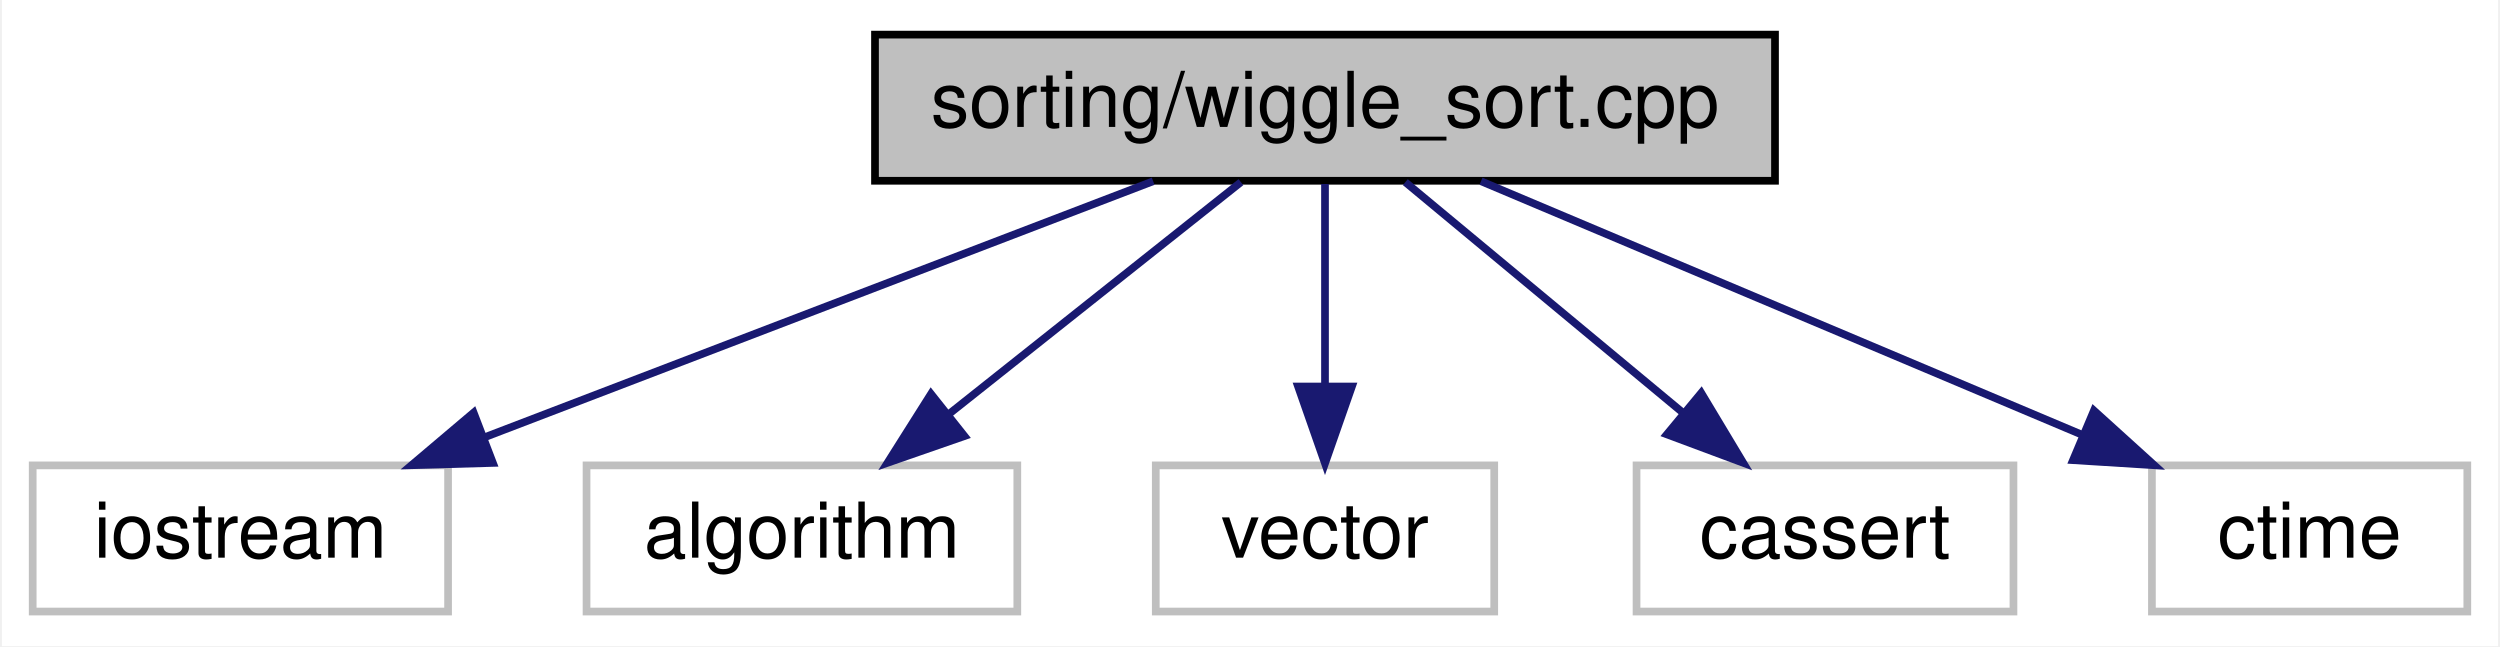
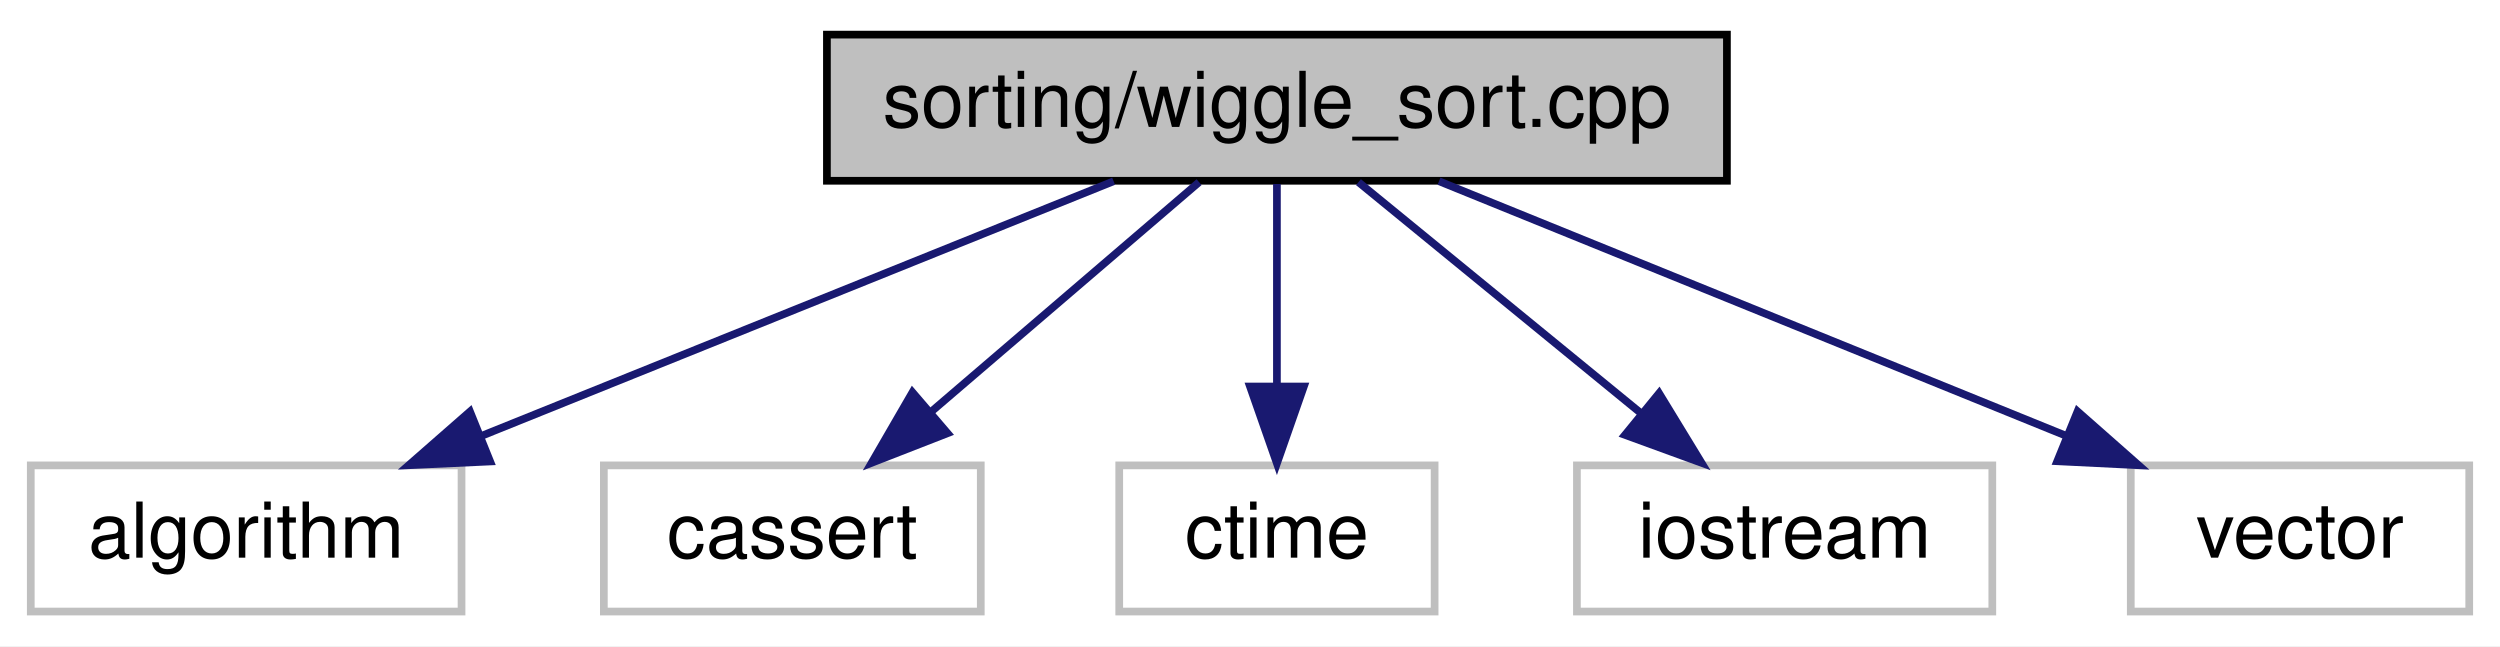
- <svg xmlns="http://www.w3.org/2000/svg" xmlns:xlink="http://www.w3.org/1999/xlink" width="325pt" height="84pt" viewBox="0.00 0.00 324.50 84.00">
+ <svg xmlns="http://www.w3.org/2000/svg" xmlns:xlink="http://www.w3.org/1999/xlink" width="325pt" height="84pt" viewBox="0.00 0.00 325.00 84.00">
  <g id="graph0" class="graph" transform="scale(1 1) rotate(0) translate(4 80)">
-     <polygon fill="white" stroke="transparent" points="-4,4 -4,-80 320.5,-80 320.5,4 -4,4" />
+     <polygon fill="white" stroke="transparent" points="-4,4 -4,-80 321,-80 321,4 -4,4" />
    <g id="node1" class="node">
      <g id="a_node1">
        <a xlink:title="Wiggle Sort Algorithm Implementation">
-           <polygon fill="#bfbfbf" stroke="black" points="109.5,-56.5 109.5,-75.5 226.5,-75.5 226.5,-56.5 109.5,-56.5" />
-           <text text-anchor="middle" x="168" y="-63.5" font-family="Helvetica,sans-Serif" font-size="10.00">sorting/wiggle_sort.cpp</text>
+           <polygon fill="#bfbfbf" stroke="black" points="103.5,-56.5 103.5,-75.5 220.5,-75.5 220.5,-56.5 103.5,-56.5" />
+           <text text-anchor="middle" x="162" y="-63.5" font-family="Helvetica,sans-Serif" font-size="10.00">sorting/wiggle_sort.cpp</text>
        </a>
      </g>
    </g>
    <g id="node2" class="node">
      <g id="a_node2">
        <a xlink:title=" ">
-           <polygon fill="white" stroke="#bfbfbf" points="0,-0.5 0,-19.5 54,-19.5 54,-0.5 0,-0.5" />
-           <text text-anchor="middle" x="27" y="-7.5" font-family="Helvetica,sans-Serif" font-size="10.00">iostream</text>
+           <polygon fill="white" stroke="#bfbfbf" points="0,-0.5 0,-19.5 56,-19.5 56,-0.5 0,-0.5" />
+           <text text-anchor="middle" x="28" y="-7.5" font-family="Helvetica,sans-Serif" font-size="10.00">algorithm</text>
        </a>
      </g>
    </g>
    <g id="edge1" class="edge">
-       <path fill="none" stroke="midnightblue" d="M145.66,-56.44C122.25,-47.48 85.26,-33.31 58.81,-23.18" />
-       <polygon fill="midnightblue" stroke="midnightblue" points="59.83,-19.82 49.24,-19.52 57.32,-26.36 59.83,-19.82" />
+       <path fill="none" stroke="midnightblue" d="M140.77,-56.44C118.62,-47.52 83.68,-33.44 58.56,-23.32" />
+       <polygon fill="midnightblue" stroke="midnightblue" points="59.72,-20.01 49.13,-19.52 57.1,-26.5 59.72,-20.01" />
    </g>
    <g id="node3" class="node">
      <g id="a_node3">
        <a xlink:title=" ">
-           <polygon fill="white" stroke="#bfbfbf" points="72,-0.5 72,-19.5 128,-19.5 128,-0.5 72,-0.5" />
-           <text text-anchor="middle" x="100" y="-7.5" font-family="Helvetica,sans-Serif" font-size="10.00">algorithm</text>
+           <polygon fill="white" stroke="#bfbfbf" points="74.5,-0.5 74.5,-19.5 123.5,-19.5 123.5,-0.5 74.5,-0.5" />
+           <text text-anchor="middle" x="99" y="-7.5" font-family="Helvetica,sans-Serif" font-size="10.00">cassert</text>
        </a>
      </g>
    </g>
    <g id="edge2" class="edge">
-       <path fill="none" stroke="midnightblue" d="M157.07,-56.32C146.83,-48.18 131.28,-35.84 119,-26.09" />
-       <polygon fill="midnightblue" stroke="midnightblue" points="121.13,-23.31 111.12,-19.83 116.78,-28.79 121.13,-23.31" />
+       <path fill="none" stroke="midnightblue" d="M151.88,-56.32C142.47,-48.26 128.26,-36.08 116.93,-26.37" />
+       <polygon fill="midnightblue" stroke="midnightblue" points="119.18,-23.68 109.31,-19.83 114.62,-29 119.18,-23.68" />
    </g>
    <g id="node4" class="node">
      <g id="a_node4">
        <a xlink:title=" ">
-           <polygon fill="white" stroke="#bfbfbf" points="146,-0.5 146,-19.5 190,-19.5 190,-0.5 146,-0.5" />
-           <text text-anchor="middle" x="168" y="-7.5" font-family="Helvetica,sans-Serif" font-size="10.00">vector</text>
+           <polygon fill="white" stroke="#bfbfbf" points="141.5,-0.5 141.5,-19.5 182.5,-19.5 182.5,-0.5 141.5,-0.5" />
+           <text text-anchor="middle" x="162" y="-7.5" font-family="Helvetica,sans-Serif" font-size="10.00">ctime</text>
        </a>
      </g>
    </g>
    <g id="edge3" class="edge">
-       <path fill="none" stroke="midnightblue" d="M168,-56.08C168,-49.01 168,-38.86 168,-29.99" />
-       <polygon fill="midnightblue" stroke="midnightblue" points="171.5,-29.75 168,-19.75 164.5,-29.75 171.5,-29.75" />
+       <path fill="none" stroke="midnightblue" d="M162,-56.08C162,-49.01 162,-38.86 162,-29.99" />
+       <polygon fill="midnightblue" stroke="midnightblue" points="165.5,-29.75 162,-19.75 158.5,-29.75 165.5,-29.75" />
    </g>
    <g id="node5" class="node">
      <g id="a_node5">
        <a xlink:title=" ">
-           <polygon fill="white" stroke="#bfbfbf" points="208.5,-0.5 208.5,-19.5 257.5,-19.5 257.5,-0.5 208.5,-0.5" />
-           <text text-anchor="middle" x="233" y="-7.5" font-family="Helvetica,sans-Serif" font-size="10.00">cassert</text>
+           <polygon fill="white" stroke="#bfbfbf" points="201,-0.5 201,-19.5 255,-19.5 255,-0.5 201,-0.5" />
+           <text text-anchor="middle" x="228" y="-7.5" font-family="Helvetica,sans-Serif" font-size="10.00">iostream</text>
        </a>
      </g>
    </g>
    <g id="edge4" class="edge">
-       <path fill="none" stroke="midnightblue" d="M178.44,-56.32C188.15,-48.26 202.82,-36.08 214.5,-26.37" />
-       <polygon fill="midnightblue" stroke="midnightblue" points="216.91,-28.92 222.37,-19.83 212.44,-23.53 216.91,-28.92" />
+       <path fill="none" stroke="midnightblue" d="M172.6,-56.32C182.46,-48.26 197.35,-36.08 209.22,-26.37" />
+       <polygon fill="midnightblue" stroke="midnightblue" points="211.68,-28.88 217.2,-19.83 207.25,-23.46 211.68,-28.88" />
    </g>
    <g id="node6" class="node">
      <g id="a_node6">
        <a xlink:title=" ">
-           <polygon fill="white" stroke="#bfbfbf" points="275.5,-0.5 275.5,-19.5 316.5,-19.5 316.5,-0.5 275.5,-0.5" />
-           <text text-anchor="middle" x="296" y="-7.5" font-family="Helvetica,sans-Serif" font-size="10.00">ctime</text>
+           <polygon fill="white" stroke="#bfbfbf" points="273,-0.5 273,-19.5 317,-19.5 317,-0.5 273,-0.5" />
+           <text text-anchor="middle" x="295" y="-7.5" font-family="Helvetica,sans-Serif" font-size="10.00">vector</text>
        </a>
      </g>
    </g>
    <g id="edge5" class="edge">
-       <path fill="none" stroke="midnightblue" d="M188.28,-56.44C209.35,-47.56 242.52,-33.56 266.49,-23.45" />
-       <polygon fill="midnightblue" stroke="midnightblue" points="267.96,-26.63 275.81,-19.52 265.24,-20.18 267.96,-26.63" />
+       <path fill="none" stroke="midnightblue" d="M183.07,-56.44C205.06,-47.52 239.73,-33.44 264.66,-23.32" />
+       <polygon fill="midnightblue" stroke="midnightblue" points="266.08,-26.52 274.02,-19.52 263.44,-20.04 266.08,-26.52" />
    </g>
  </g>
</svg>
